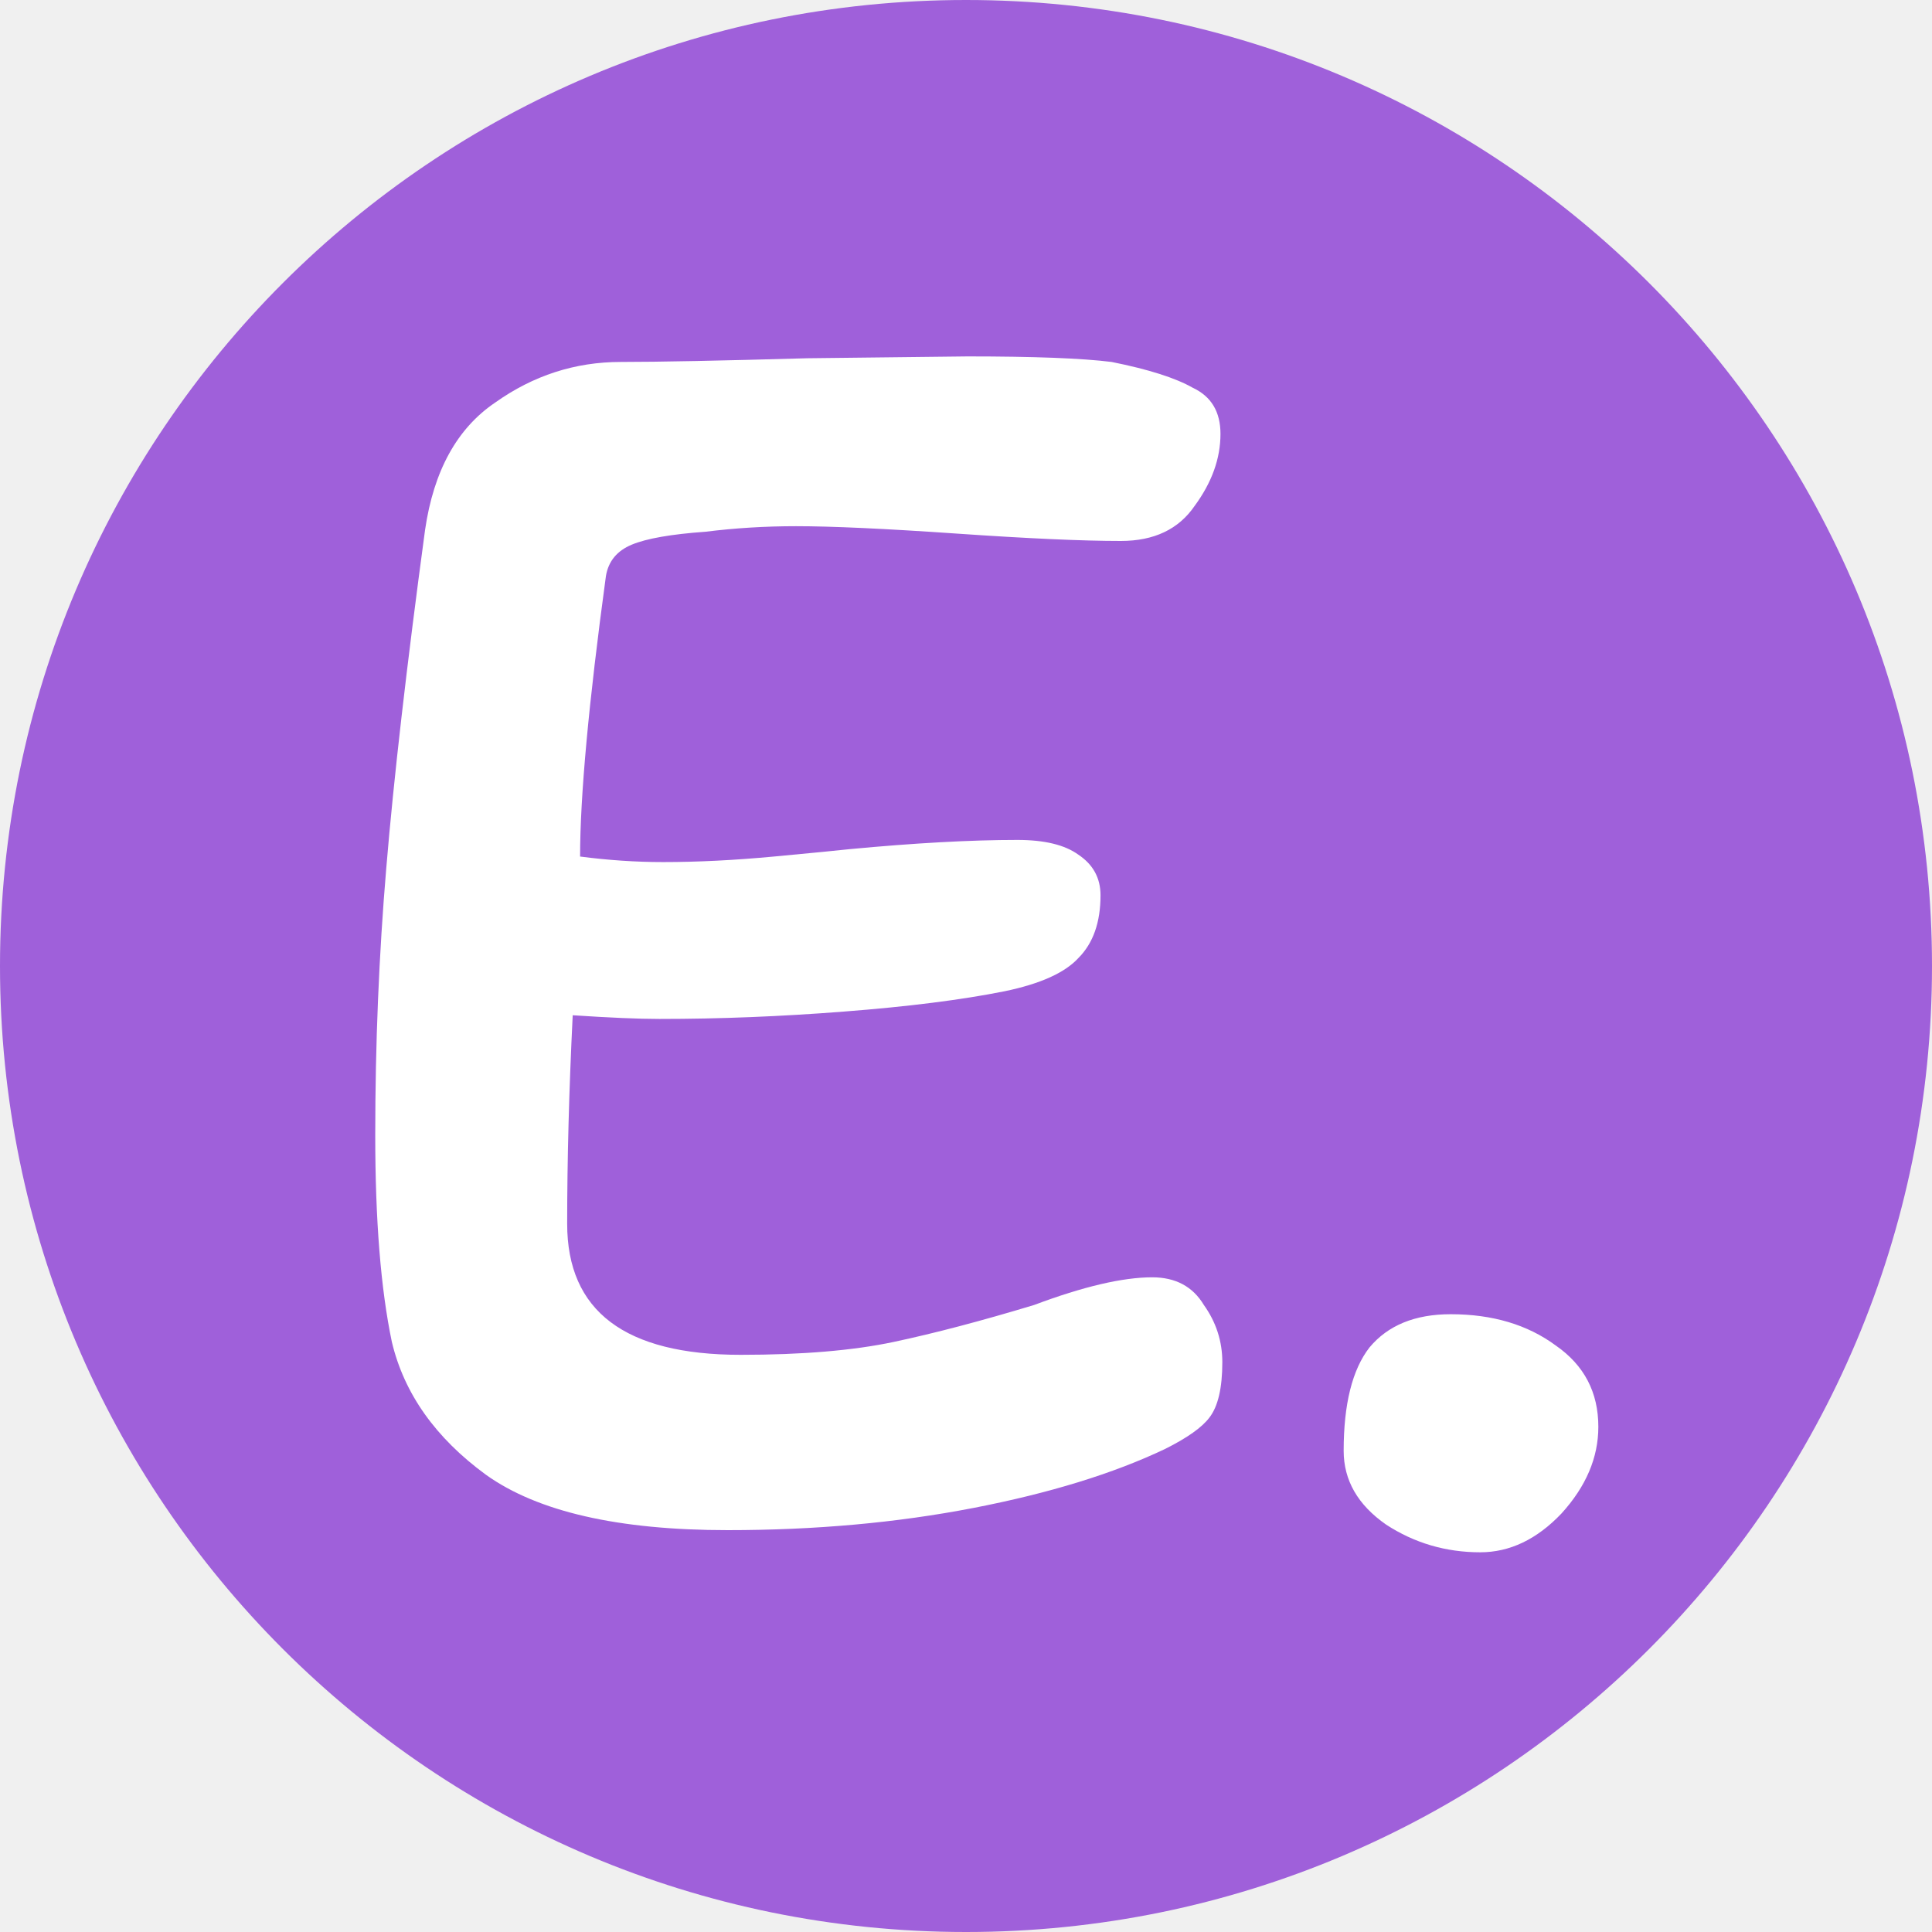
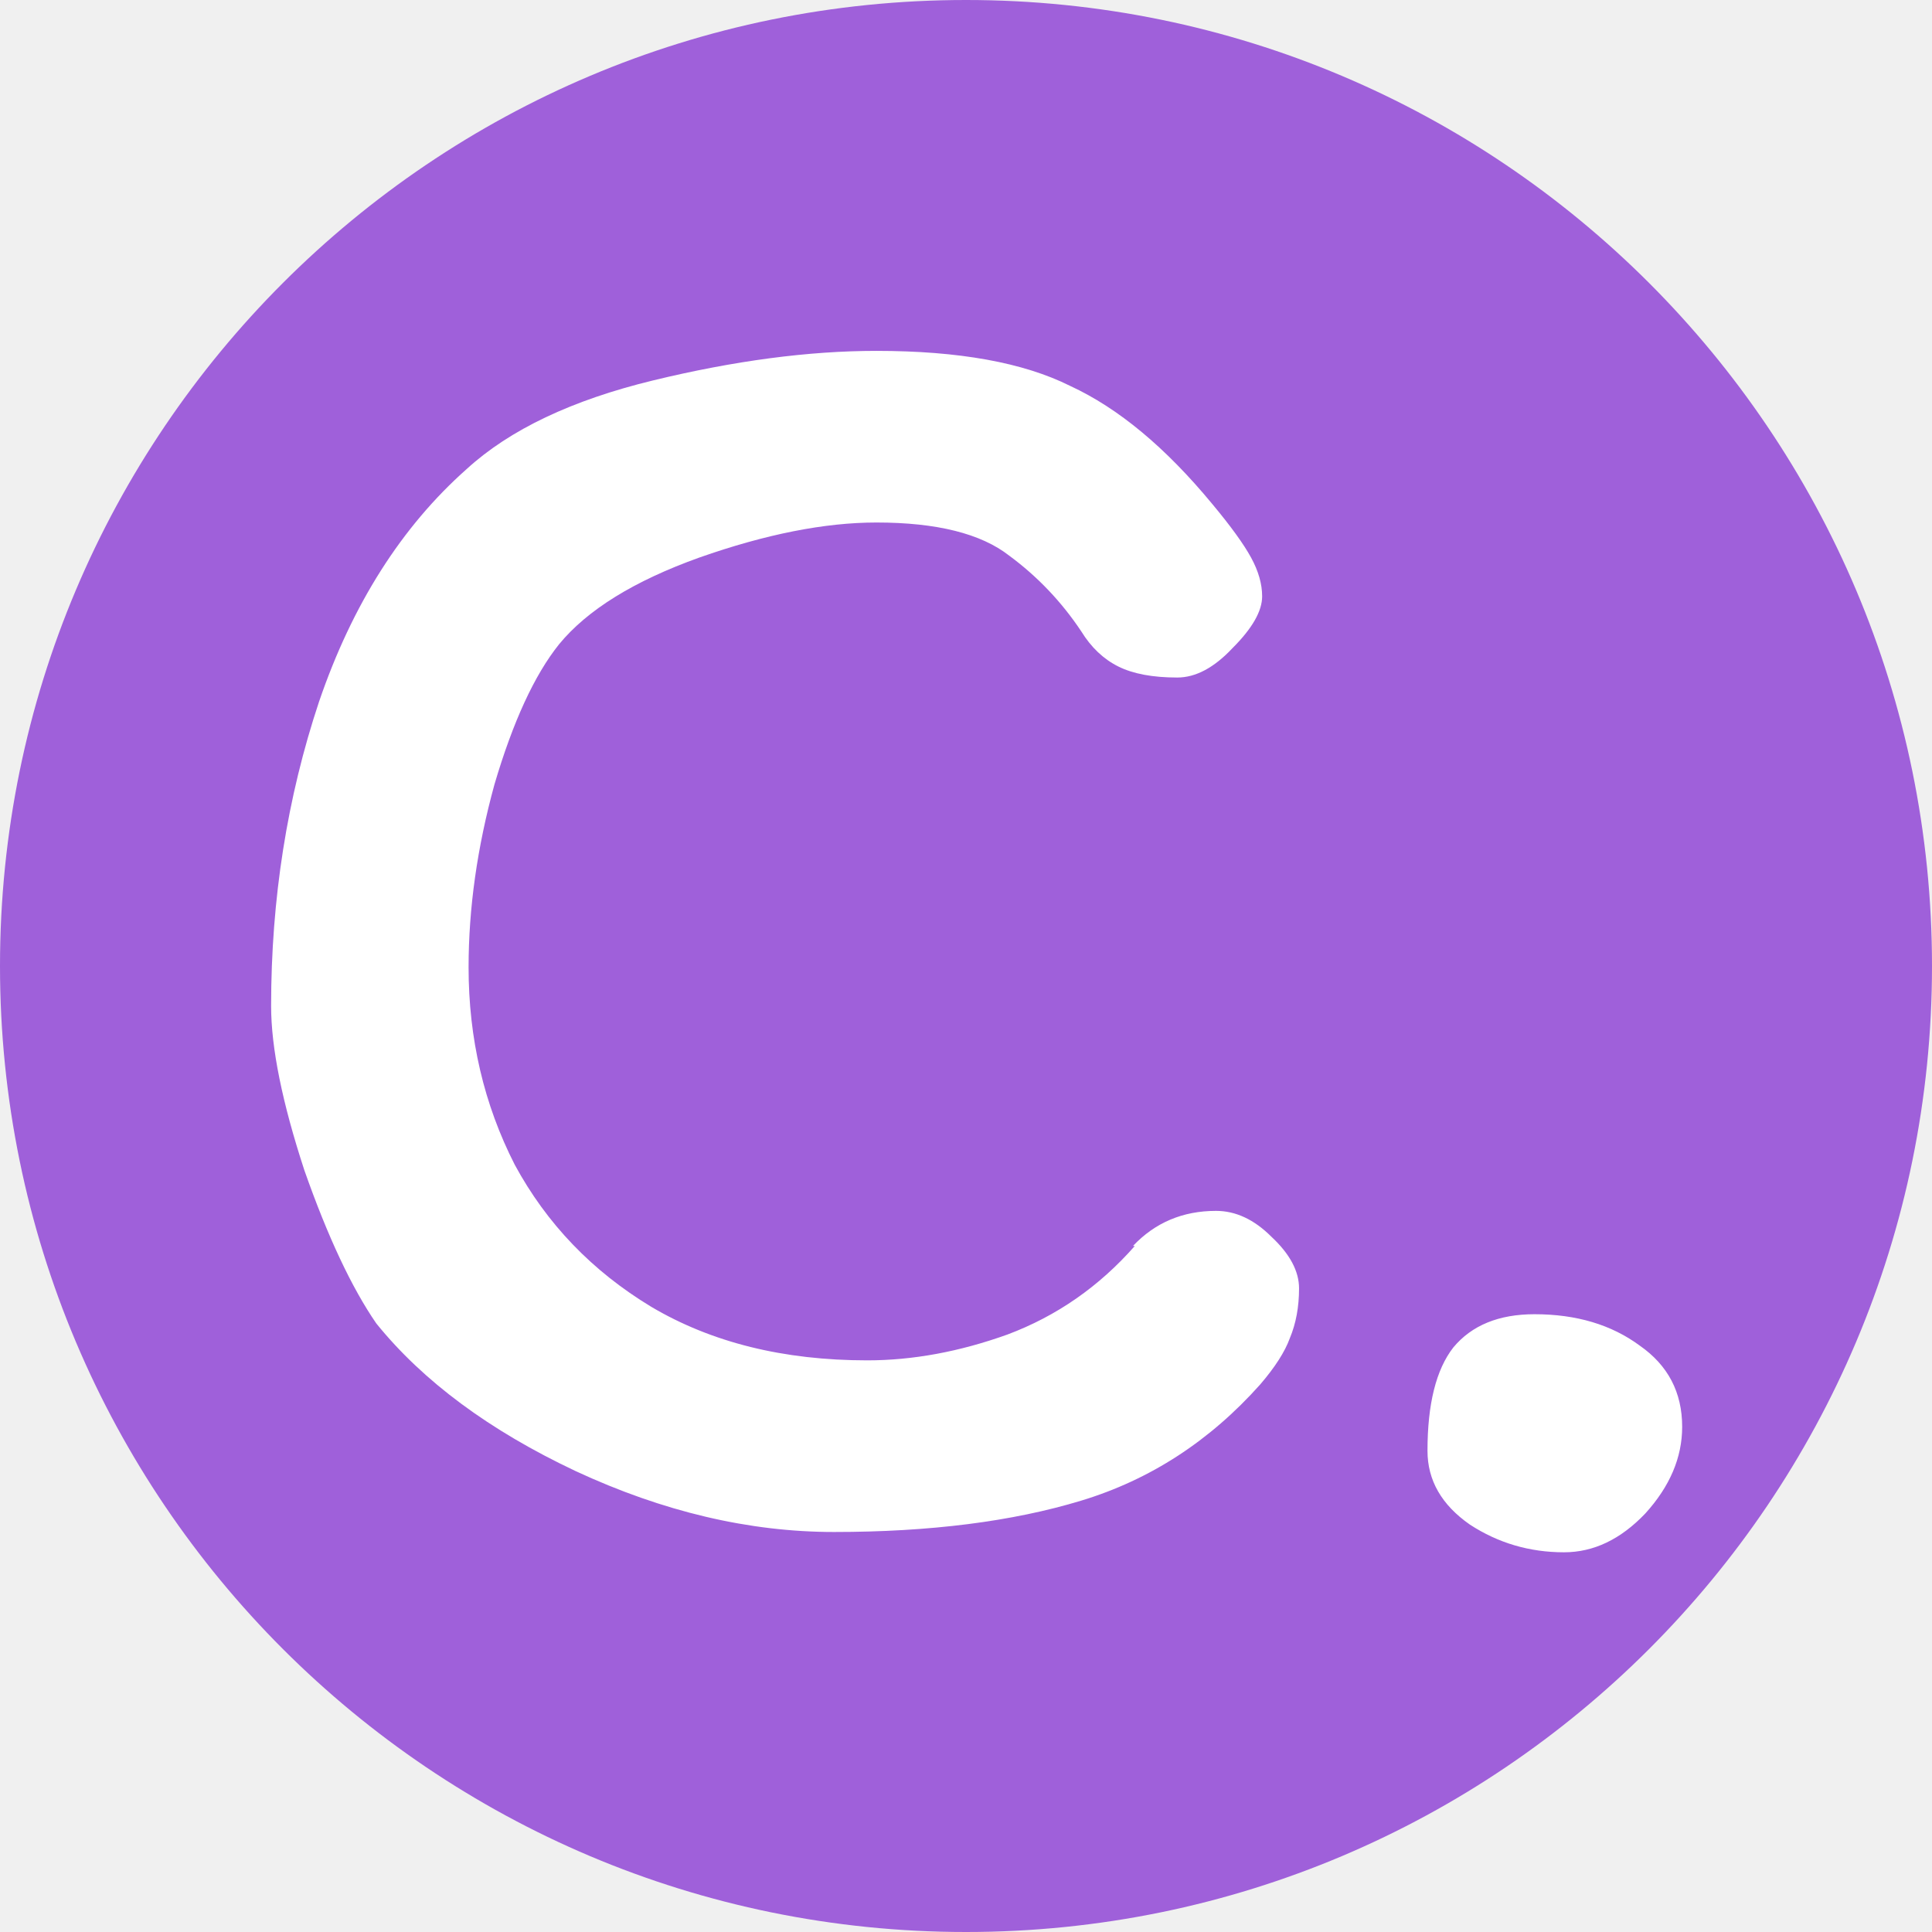
<svg xmlns="http://www.w3.org/2000/svg" width="67" height="67" viewBox="0 0 67 67" fill="none">
  <circle cx="33.5" cy="33.5" r="33.5" fill="#9F60DA" />
-   <path d="M39.957 44.296C40.767 44.296 41.365 44.616 41.749 45.256C42.175 45.853 42.389 46.515 42.389 47.24C42.389 48.136 42.239 48.776 41.941 49.16C41.685 49.501 41.173 49.864 40.405 50.248C38.613 51.101 36.394 51.784 33.749 52.296C31.103 52.808 28.266 53.064 25.237 53.064C21.439 53.064 18.645 52.424 16.853 51.144C15.103 49.864 14.015 48.328 13.589 46.536C13.205 44.701 13.013 42.312 13.013 39.368C13.013 36.211 13.141 33.117 13.397 30.088C13.653 27.016 14.101 23.112 14.741 18.376C15.039 16.328 15.85 14.856 17.173 13.96C18.495 13.021 19.946 12.552 21.525 12.552C22.847 12.552 25.002 12.509 27.989 12.424L33.557 12.36C35.861 12.36 37.525 12.424 38.549 12.552C39.829 12.808 40.767 13.107 41.365 13.448C42.005 13.747 42.325 14.28 42.325 15.048C42.325 15.901 42.026 16.733 41.429 17.544C40.874 18.355 40.021 18.76 38.869 18.76C37.546 18.76 35.647 18.675 33.173 18.504C30.698 18.333 28.842 18.248 27.605 18.248C26.538 18.248 25.493 18.312 24.469 18.44C23.274 18.525 22.421 18.675 21.909 18.888C21.397 19.101 21.098 19.464 21.013 19.976C20.415 24.371 20.117 27.613 20.117 29.704C21.098 29.832 22.058 29.896 22.997 29.896C24.191 29.896 25.471 29.832 26.837 29.704C28.202 29.576 29.077 29.491 29.461 29.448C31.722 29.235 33.663 29.128 35.285 29.128C36.223 29.128 36.927 29.299 37.397 29.64C37.909 29.981 38.165 30.451 38.165 31.048C38.165 31.987 37.909 32.712 37.397 33.224C36.927 33.736 36.074 34.12 34.837 34.376C33.343 34.675 31.487 34.909 29.269 35.08C27.093 35.251 24.959 35.336 22.869 35.336C22.143 35.336 21.141 35.293 19.861 35.208C19.733 37.811 19.669 40.221 19.669 42.44C19.669 45.469 21.674 46.984 25.685 46.984C27.818 46.984 29.589 46.835 30.997 46.536C32.405 46.237 34.026 45.811 35.861 45.256C37.567 44.616 38.933 44.296 39.957 44.296ZM55.429 49.48C55.429 50.547 55.003 51.549 54.149 52.488C53.296 53.384 52.357 53.832 51.333 53.832C50.139 53.832 49.051 53.512 48.069 52.872C47.088 52.189 46.597 51.336 46.597 50.312C46.597 48.691 46.896 47.496 47.493 46.728C48.133 45.96 49.072 45.576 50.309 45.576C51.76 45.576 52.976 45.939 53.957 46.664C54.939 47.347 55.429 48.285 55.429 49.48Z" fill="white" />
+   <path d="M42.042 17.48C42.682 18.248 43.13 18.867 43.386 19.336C43.642 19.805 43.77 20.253 43.77 20.68C43.77 21.192 43.429 21.789 42.746 22.472C42.106 23.155 41.467 23.496 40.827 23.496C39.973 23.496 39.291 23.368 38.779 23.112C38.267 22.856 37.84 22.451 37.498 21.896C36.816 20.872 35.984 19.997 35.002 19.272C34.021 18.504 32.485 18.12 30.395 18.12C28.602 18.12 26.555 18.525 24.25 19.336C21.989 20.147 20.368 21.149 19.387 22.344C18.533 23.411 17.787 25.032 17.146 27.208C16.549 29.384 16.25 31.496 16.25 33.544C16.25 36.019 16.784 38.301 17.851 40.392C18.96 42.44 20.538 44.083 22.587 45.32C24.677 46.557 27.173 47.176 30.075 47.176C31.653 47.176 33.275 46.877 34.938 46.28C36.645 45.64 38.117 44.616 39.355 43.208H39.291C40.059 42.397 41.019 41.992 42.17 41.992C42.853 41.992 43.493 42.291 44.09 42.888C44.73 43.485 45.05 44.083 45.05 44.68C45.05 45.32 44.944 45.896 44.73 46.408C44.56 46.877 44.218 47.411 43.706 48.008C41.957 49.971 39.888 51.315 37.498 52.04C35.109 52.765 32.251 53.128 28.922 53.128C25.979 53.128 22.992 52.424 19.962 51.016C16.976 49.608 14.672 47.901 13.05 45.896C12.197 44.659 11.365 42.888 10.555 40.584C9.787 38.237 9.402 36.339 9.402 34.888C9.402 31.176 9.957 27.656 11.066 24.328C12.219 20.957 13.925 18.269 16.186 16.264C17.68 14.899 19.834 13.875 22.651 13.192C25.466 12.509 28.048 12.168 30.395 12.168C33.253 12.168 35.493 12.573 37.114 13.384C38.779 14.152 40.421 15.517 42.042 17.48ZM58.336 49.48C58.336 50.547 57.909 51.549 57.056 52.488C56.202 53.384 55.264 53.832 54.239 53.832C53.045 53.832 51.957 53.512 50.975 52.872C49.994 52.189 49.504 51.336 49.504 50.312C49.504 48.691 49.802 47.496 50.4 46.728C51.039 45.96 51.978 45.576 53.215 45.576C54.666 45.576 55.882 45.939 56.864 46.664C57.845 47.347 58.336 48.285 58.336 49.48Z" fill="white" />
</svg>
